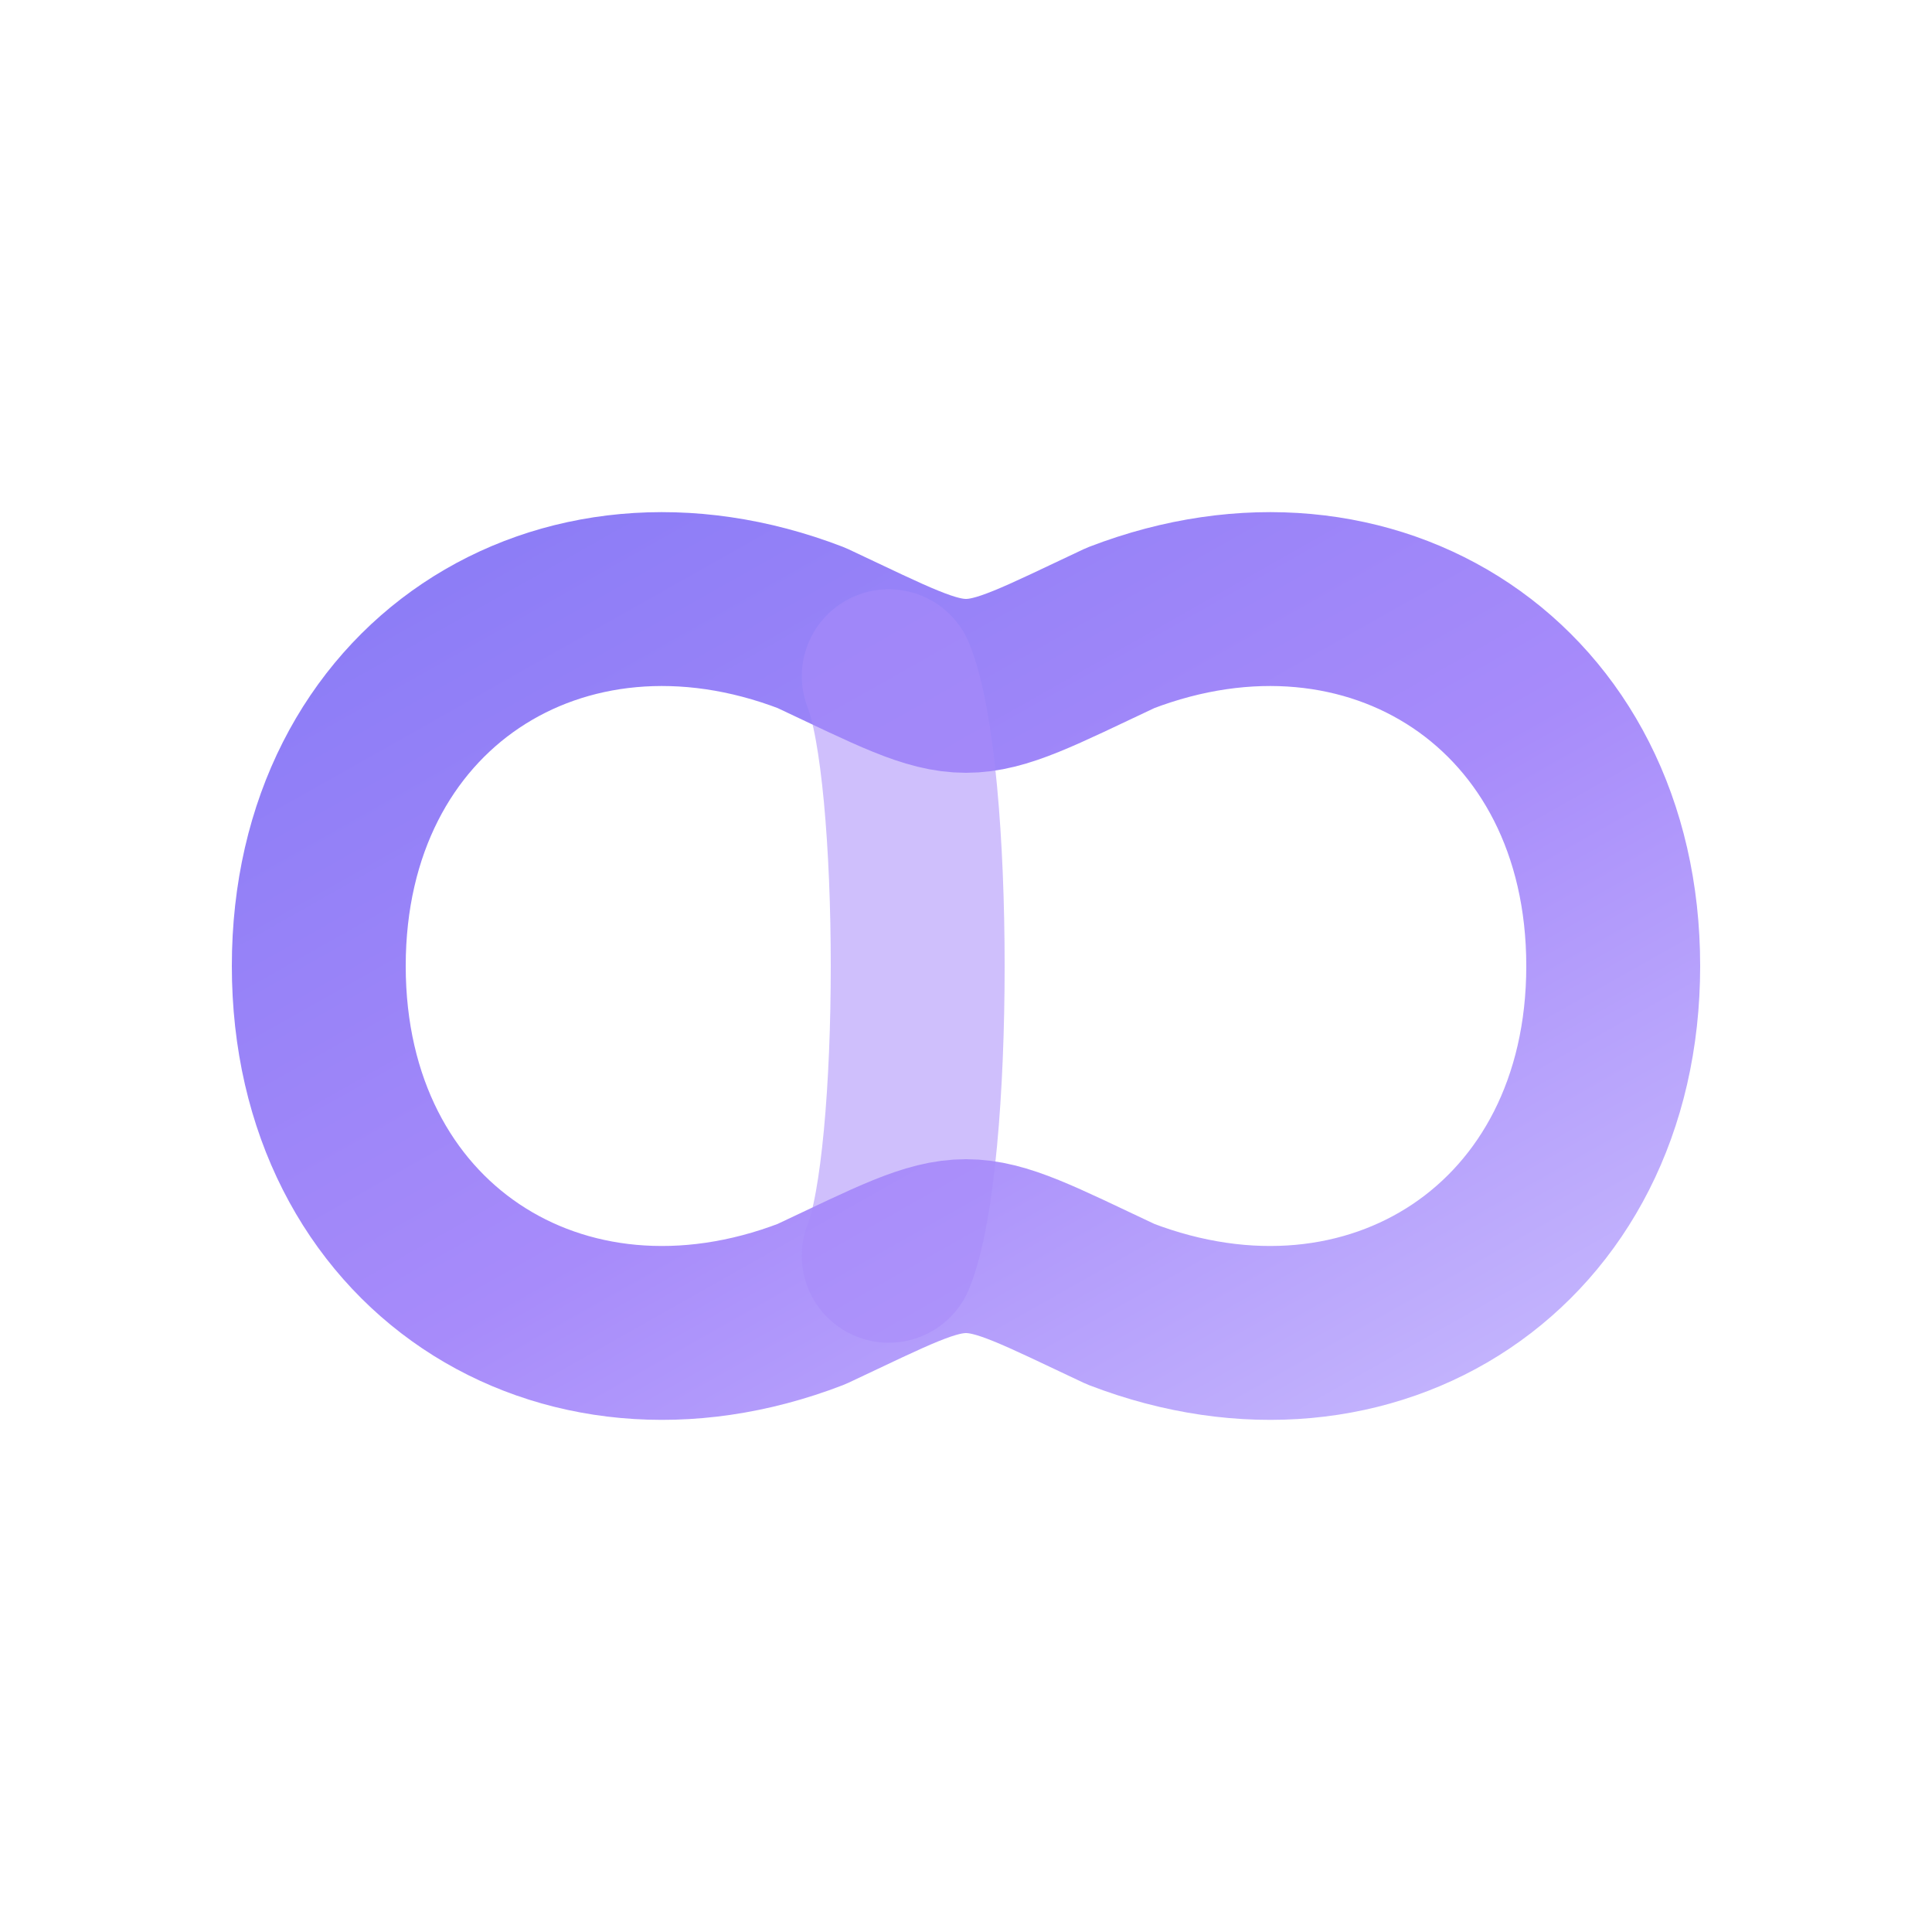
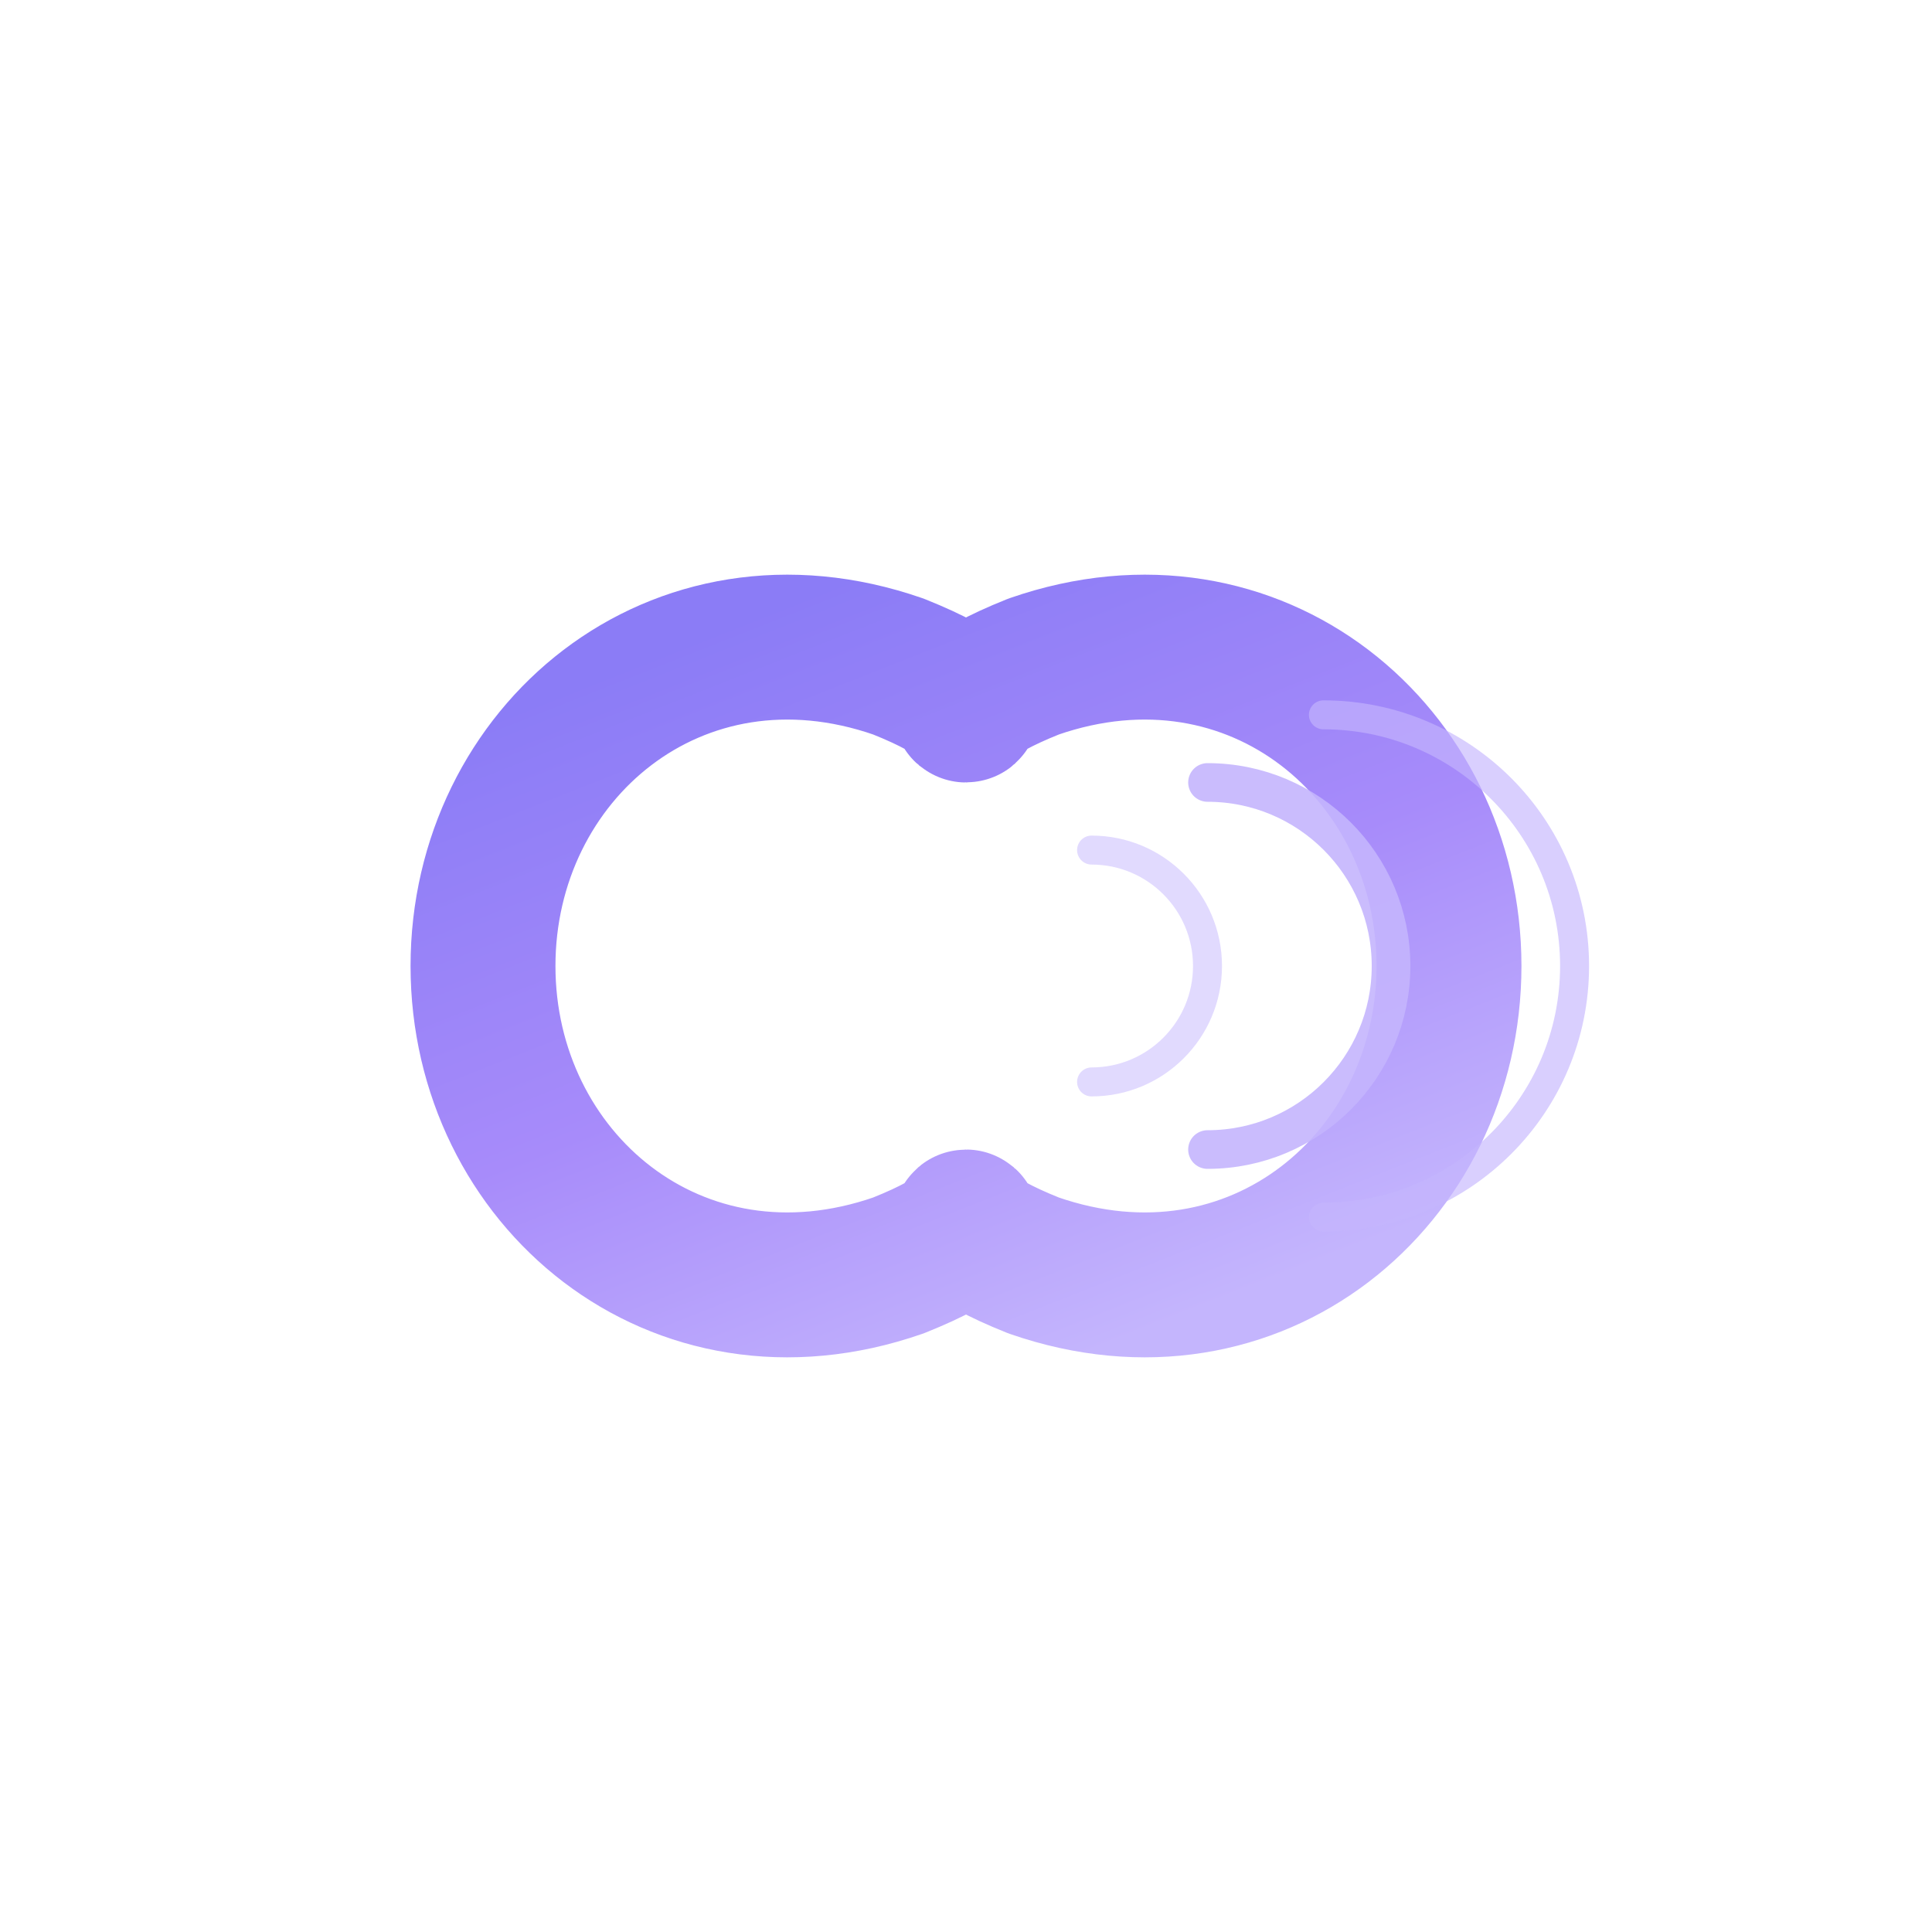
<svg xmlns="http://www.w3.org/2000/svg" viewBox="0 0 200 200">
  <defs>
-     <linearGradient id="gradA" x1="0%" y1="0%" x2="100%" y2="100%">
+     <linearGradient id="gradA" x1="20%" y1="0%" x2="80%" y2="100%">
      <stop offset="0%" stop-color="#8B7CF6" />
-       <stop offset="55%" stop-color="#A78BFA" />
+       <stop offset="52%" stop-color="#A78BFA" />
      <stop offset="100%" stop-color="#C4B5FD" />
    </linearGradient>
  </defs>
-   <path d="M 33 100        C 33 71 58 55 84 65        C 101 73 99 73 116 65        C 142 55 167 71 167 100        C 167 129 142 145 116 135        C 99 127 101 127 84 135        C 58 145 33 129 33 100 Z" fill="none" stroke="url(#gradA)" stroke-width="18" stroke-linecap="round" stroke-linejoin="round" />
-   <path d="M 92 70 C 96 80 96 120 92 130" stroke="#A78BFA" stroke-width="18" stroke-linecap="round" opacity="0.55" />
+   <g fill="none" stroke-linecap="round" stroke-linejoin="round">
+     <path d="M 50 100          C 50 78 70 61 93 69          C 108 75 92 75 107 69          C 130 61 150 78 150 100          C 150 122 130 139 107 131          C 92 125 108 125 93 131          C 70 139 50 122 50 100 Z" stroke="url(#gradA)" stroke-width="15" />
+     <g stroke="#C4B5FD" fill="none" stroke-linecap="round">
+       <path d="M 125 81 a 17 17 0 0 1 0 38" stroke-width="4" opacity="0.9" />
+       <path d="M 137 74 a 25 25 0 0 1 0 52" stroke-width="3" opacity="0.65" />
+       <path d="M 113 88 a 10 10 0 0 1 0 24" stroke-width="3" opacity="0.5" />
+     </g>
+   </g>
</svg>
